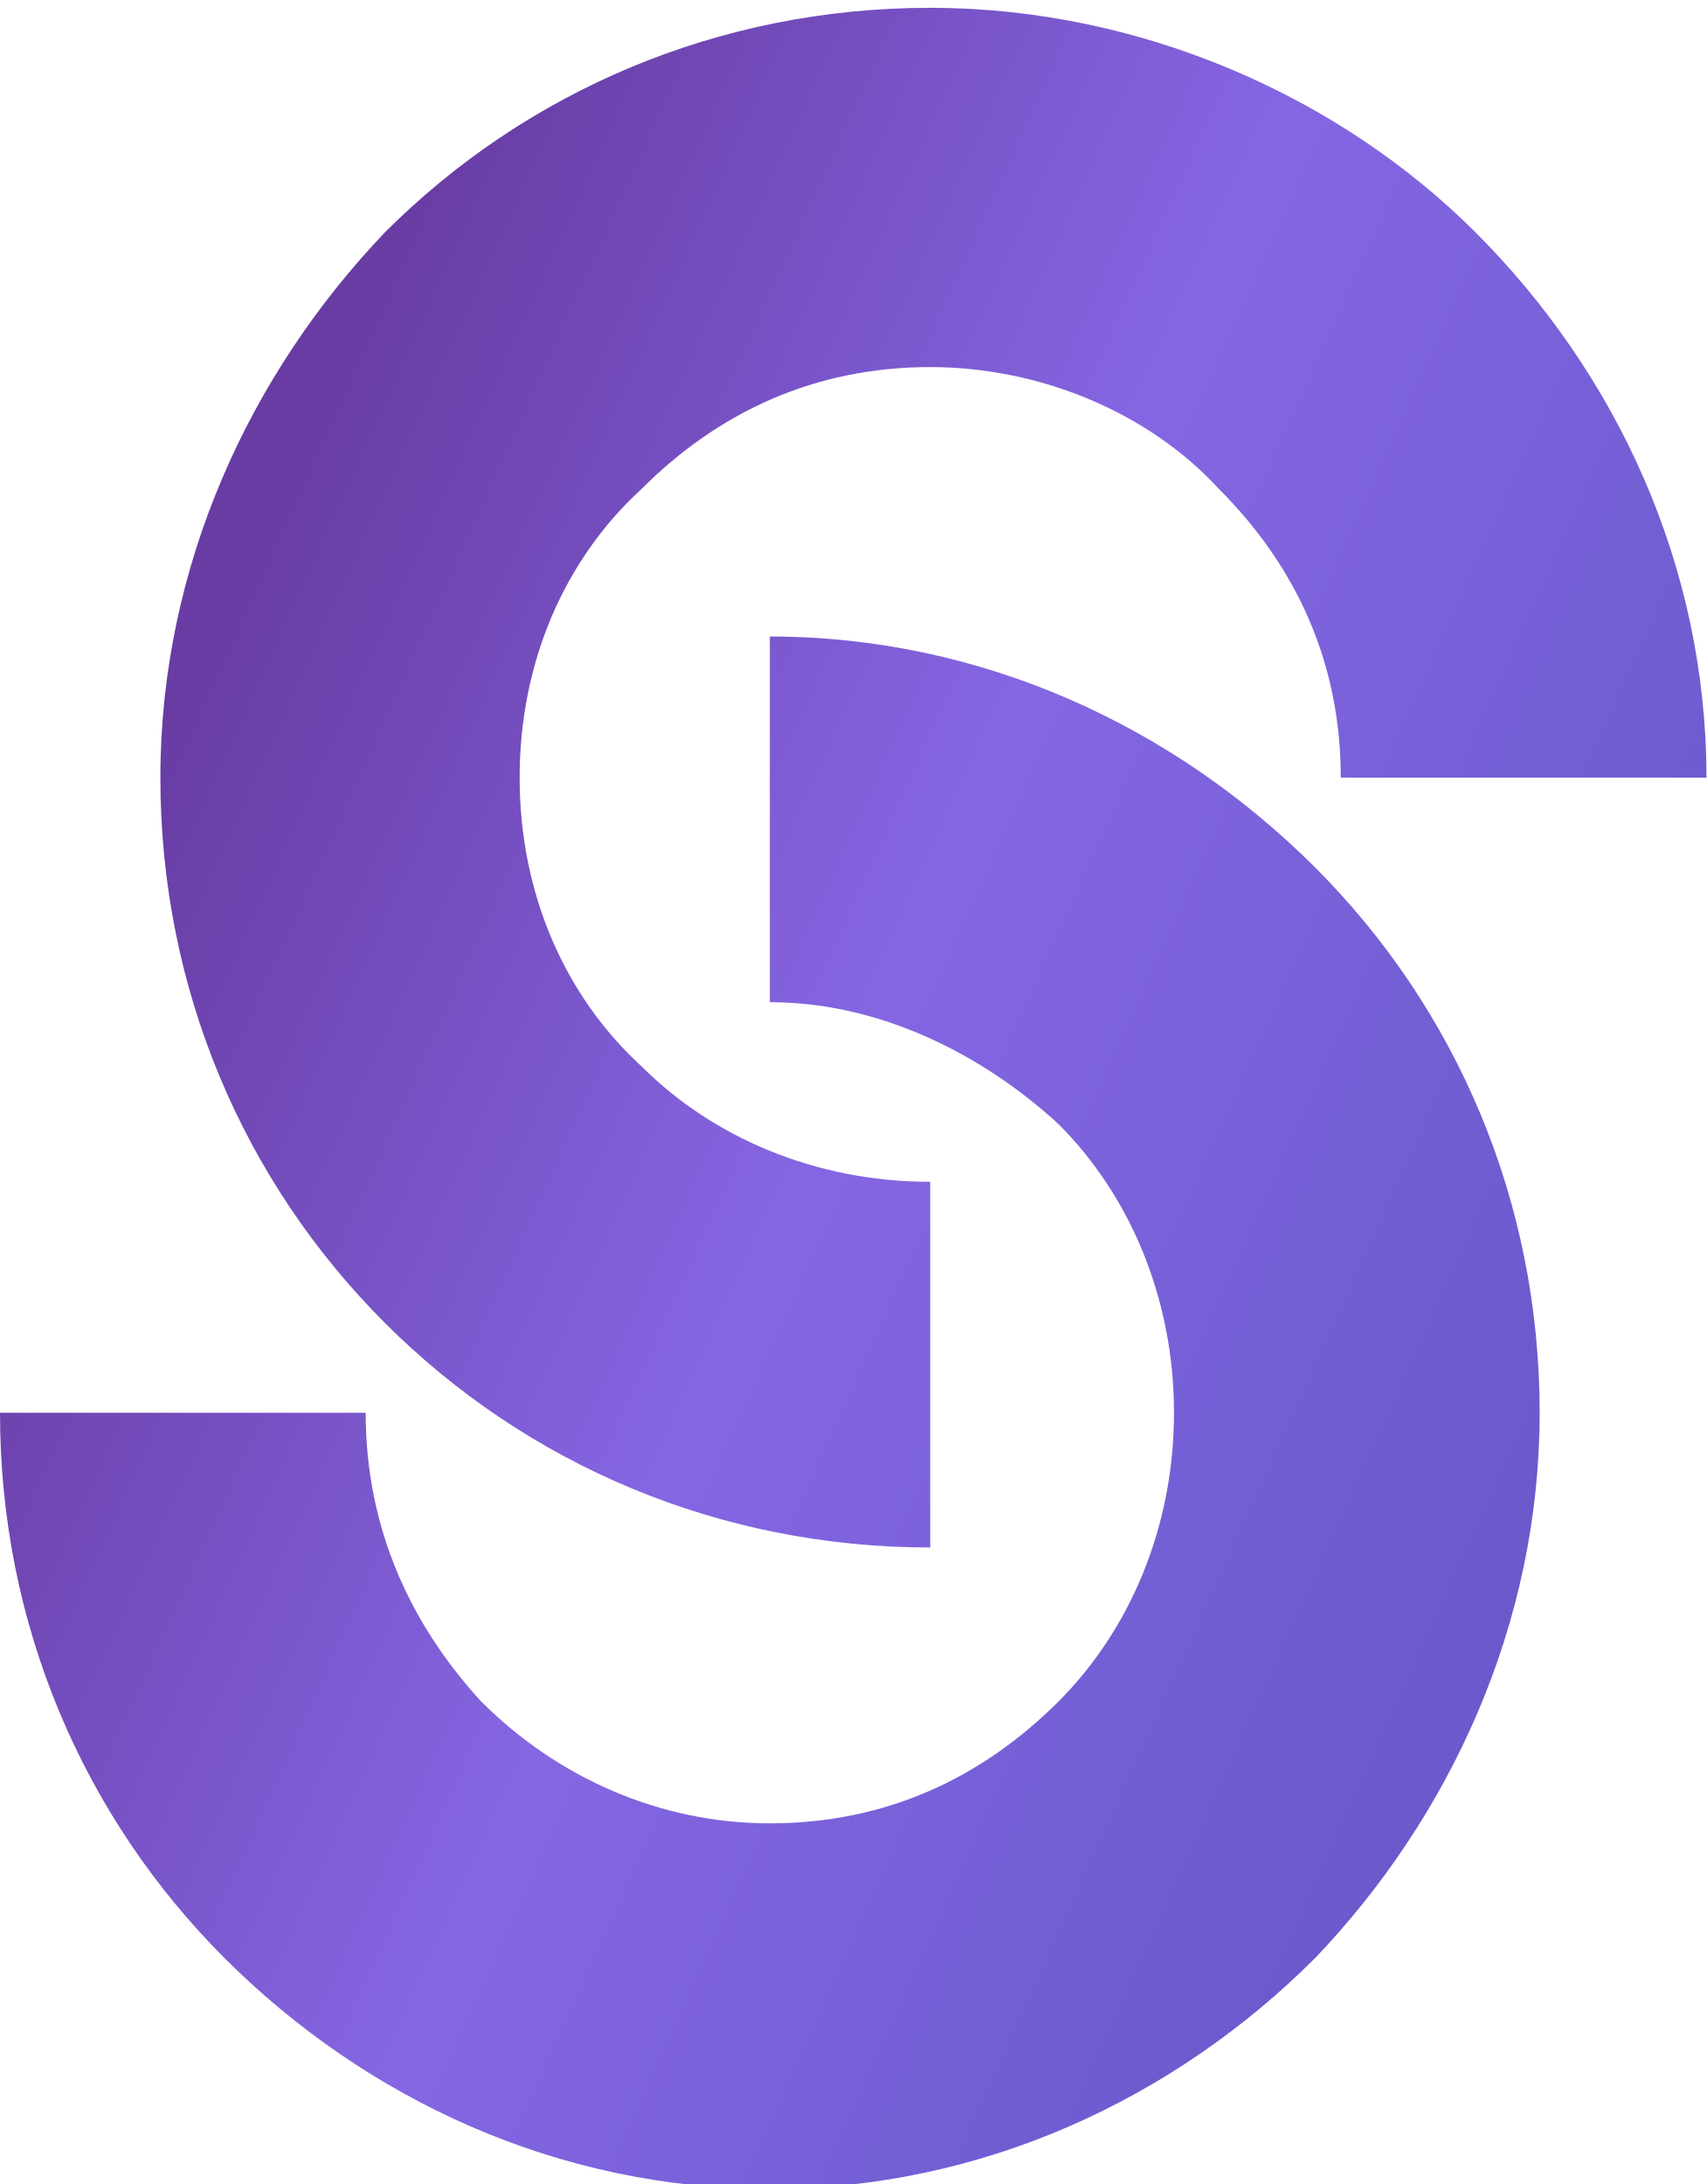
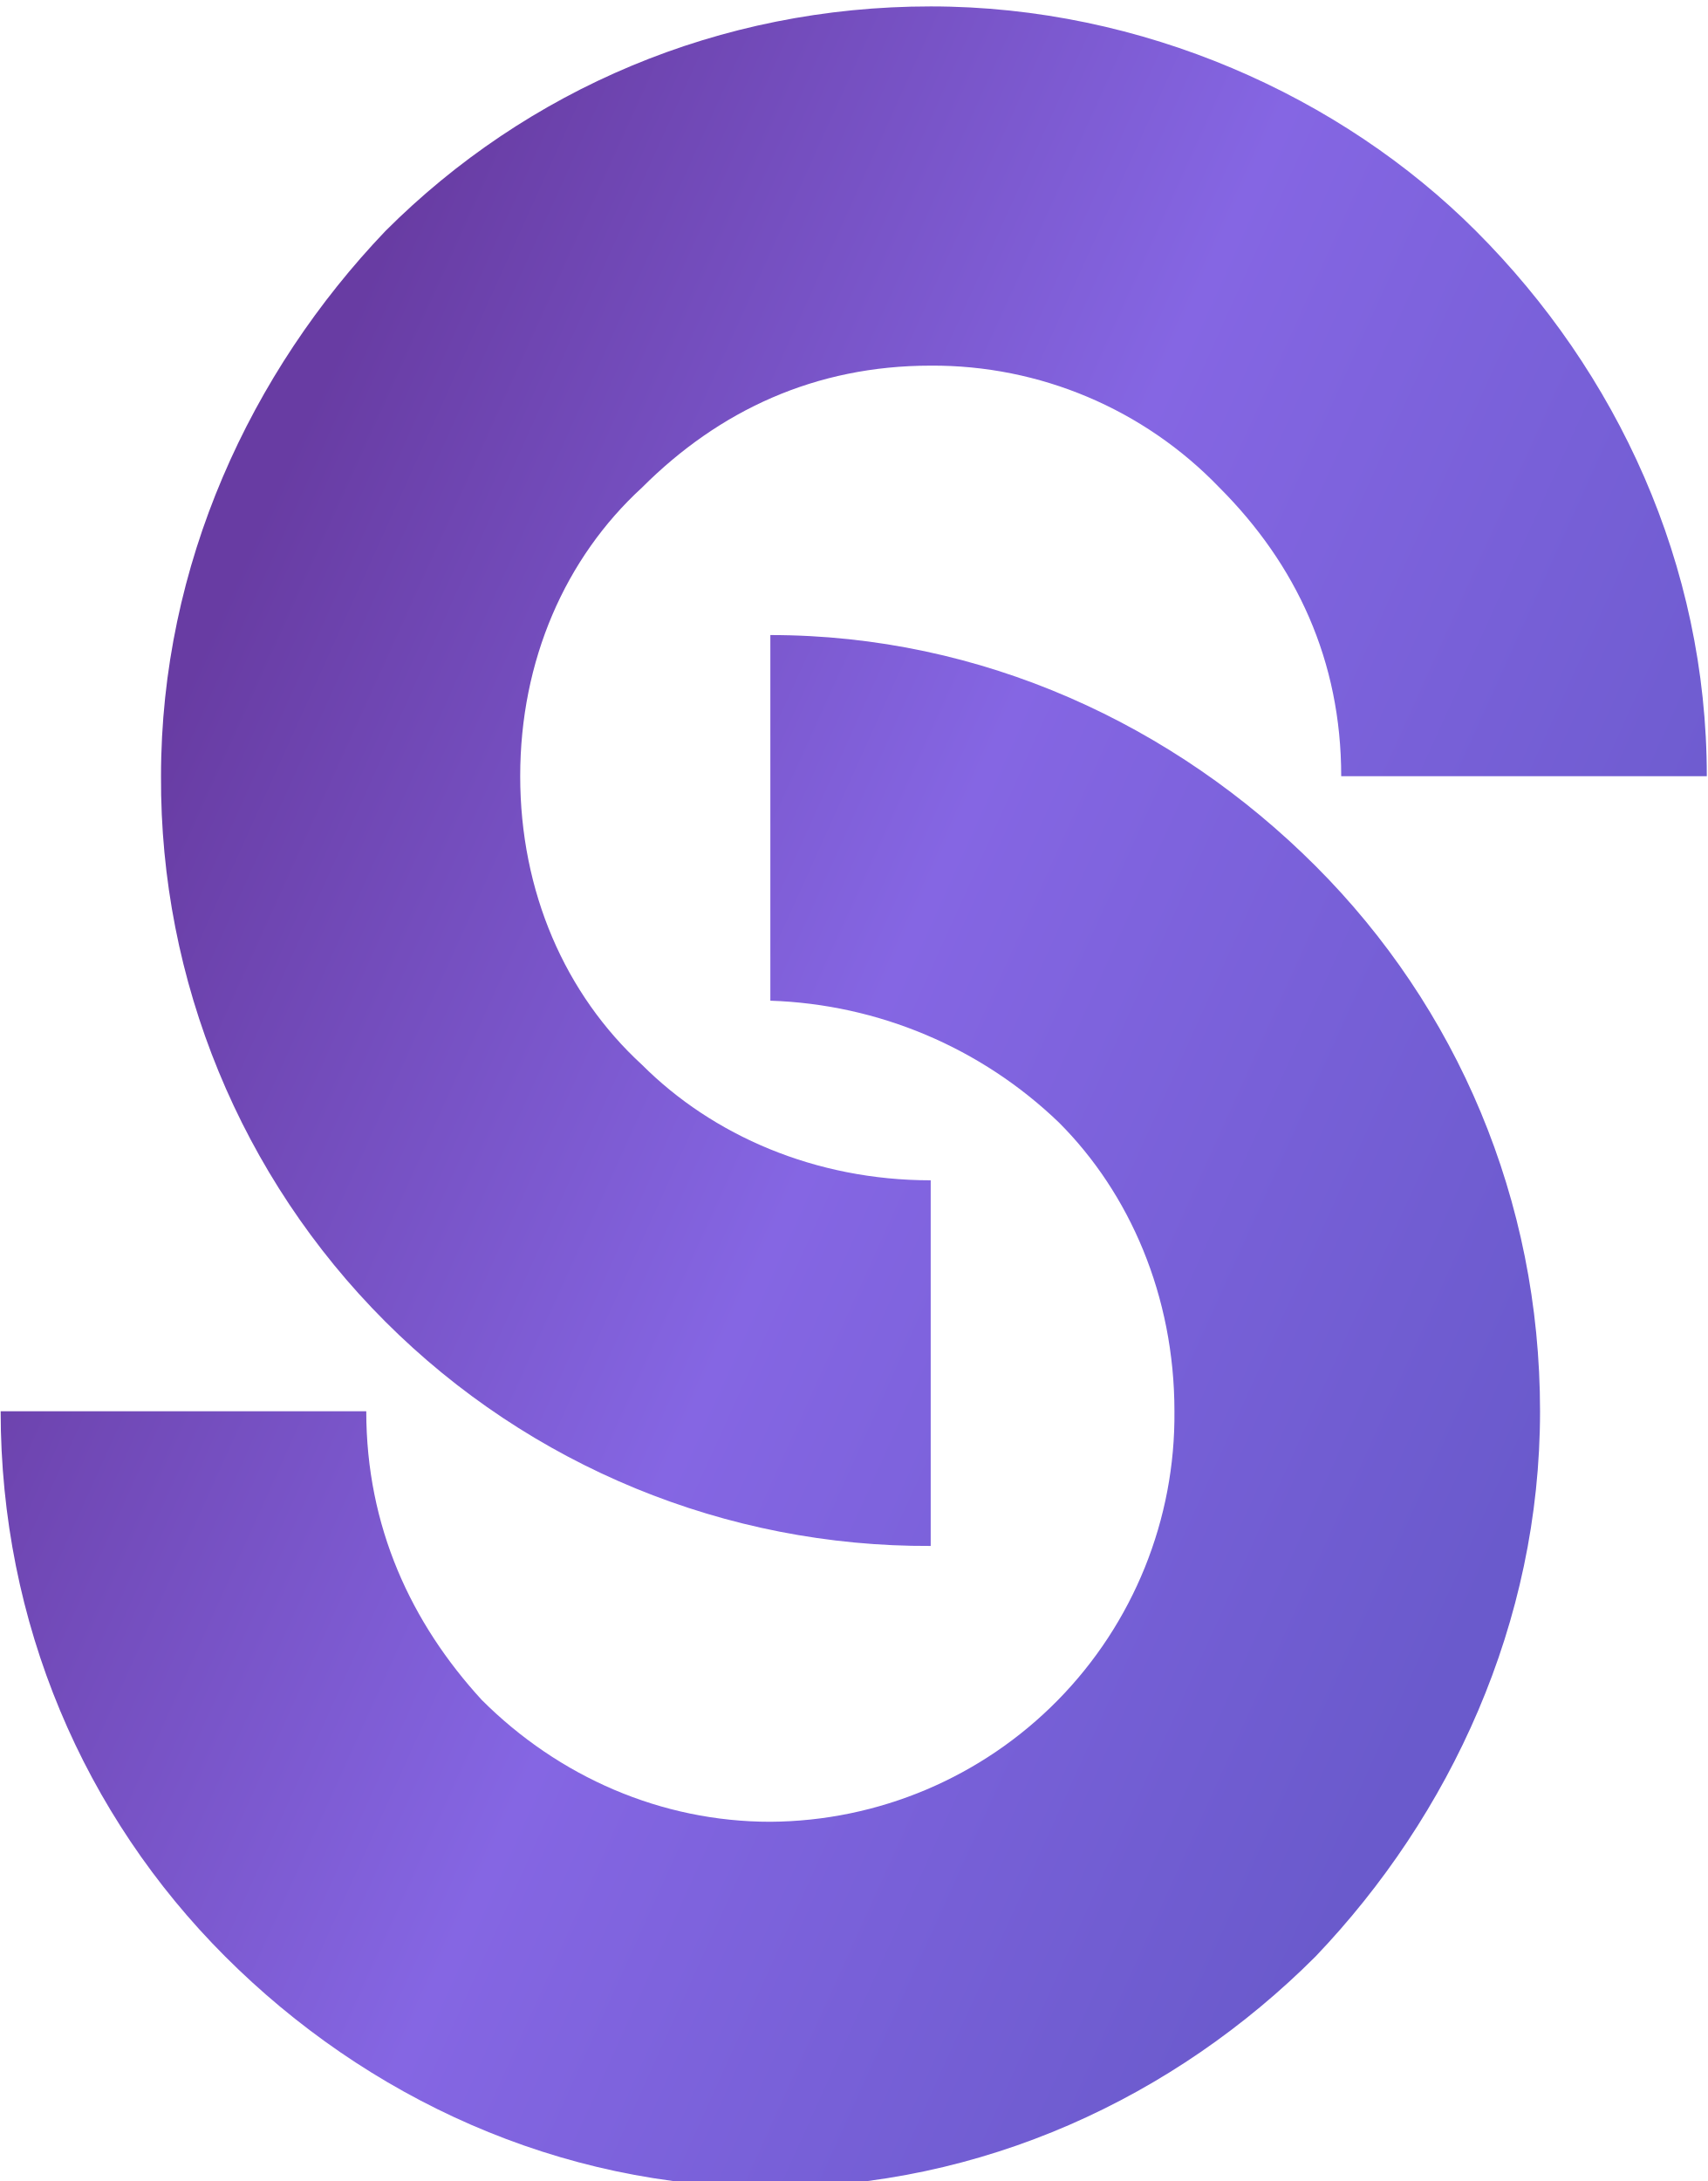
- <svg xmlns="http://www.w3.org/2000/svg" xml:space="preserve" width="0.243in" height="0.311in" version="1.1" style="shape-rendering:geometricPrecision; text-rendering:geometricPrecision; image-rendering:optimizeQuality; fill-rule:evenodd; clip-rule:evenodd" viewBox="0 0 2.66 3.4">
+ <svg xmlns="http://www.w3.org/2000/svg" xml:space="preserve" width="23.372" height="29.851" style="shape-rendering:geometricPrecision;text-rendering:geometricPrecision;image-rendering:optimizeQuality;fill-rule:evenodd;clip-rule:evenodd" viewBox="0 0 2.66 3.4">
  <defs>
-     <style type="text/css">
-    
-     .fil0 {fill:url(#id0);fill-rule:nonzero}
-    
-   </style>
-     <linearGradient id="id0" gradientUnits="userSpaceOnUse" x1="0.23" y1="1.2" x2="2.44" y2="2.2">
-       <stop offset="0" style="stop-opacity:1; stop-color:#683CA3" />
-       <stop offset="0.49" style="stop-opacity:1; stop-color:#8566E3" />
-       <stop offset="1" style="stop-opacity:1; stop-color:#6A5ACC" />
+     <linearGradient id="a" gradientUnits="userSpaceOnUse" x1=".23" y1="1.2" x2="2.44" y2="2.2">
+       <stop offset="0" style="stop-opacity:1;stop-color:#683ca3" />
+       <stop offset=".49" style="stop-opacity:1;stop-color:#8566e3" />
+       <stop offset="1" style="stop-opacity:1;stop-color:#6a5acc" />
    </linearGradient>
  </defs>
-   <g id="Layer_x0020_1">
-     <path class="fil0" d="M1.45 2.41c-0.33,0 -0.63,-0.13 -0.85,-0.35 -0.22,-0.22 -0.35,-0.52 -0.35,-0.85 0,-0.33 0.14,-0.63 0.35,-0.85 0.22,-0.22 0.52,-0.35 0.85,-0.35 0.33,0 0.64,0.14 0.85,0.35 0.22,0.22 0.36,0.52 0.36,0.85l-0.57 0c0,-0.18 -0.07,-0.33 -0.19,-0.45 -0.11,-0.12 -0.28,-0.19 -0.45,-0.19 -0.18,0 -0.33,0.07 -0.45,0.19 -0.12,0.11 -0.19,0.27 -0.19,0.45 0,0.18 0.07,0.34 0.19,0.45 0.11,0.11 0.27,0.18 0.45,0.18l0 0.57zm-0.25 -1.42c0.33,0 0.63,0.14 0.85,0.36 0.22,0.22 0.35,0.52 0.35,0.85 0,0.33 -0.14,0.63 -0.35,0.85 -0.22,0.22 -0.52,0.36 -0.85,0.36 -0.33,0 -0.63,-0.14 -0.85,-0.36 -0.22,-0.22 -0.35,-0.52 -0.35,-0.85l0.57 0c0,0.18 0.07,0.33 0.18,0.45 0.12,0.12 0.28,0.19 0.45,0.19 0.18,0 0.33,-0.07 0.45,-0.19 0.11,-0.11 0.18,-0.27 0.18,-0.45 0,-0.18 -0.07,-0.34 -0.18,-0.45 -0.12,-0.11 -0.28,-0.19 -0.45,-0.19l0 -0.57z" />
-   </g>
+   <path d="M1.45 2.41a1.194 1.194 0 0 1-1.2-1.2C.25.88.39.58.6.36c.22-.22.52-.35.85-.35.33 0 .64.14.85.35.22.22.36.52.36.85h-.57c0-.18-.07-.33-.19-.45a.619.619 0 0 0-.45-.19c-.18 0-.33.07-.45.19-.12.11-.19.27-.19.45s.07.34.19.45c.11.11.27.18.45.18v.57zM1.2.99c.33 0 .63.14.85.36.22.22.35.52.35.85 0 .33-.14.63-.35.85-.22.22-.52.36-.85.36-.33 0-.63-.14-.85-.36C.13 2.83 0 2.53 0 2.2h.57c0 .18.07.33.18.45.12.12.28.19.45.19a.634.634 0 0 0 .63-.64c0-.18-.07-.34-.18-.45a.681.681 0 0 0-.45-.19V.99z" style="fill:url(#a);fill-rule:nonzero" />
</svg>
